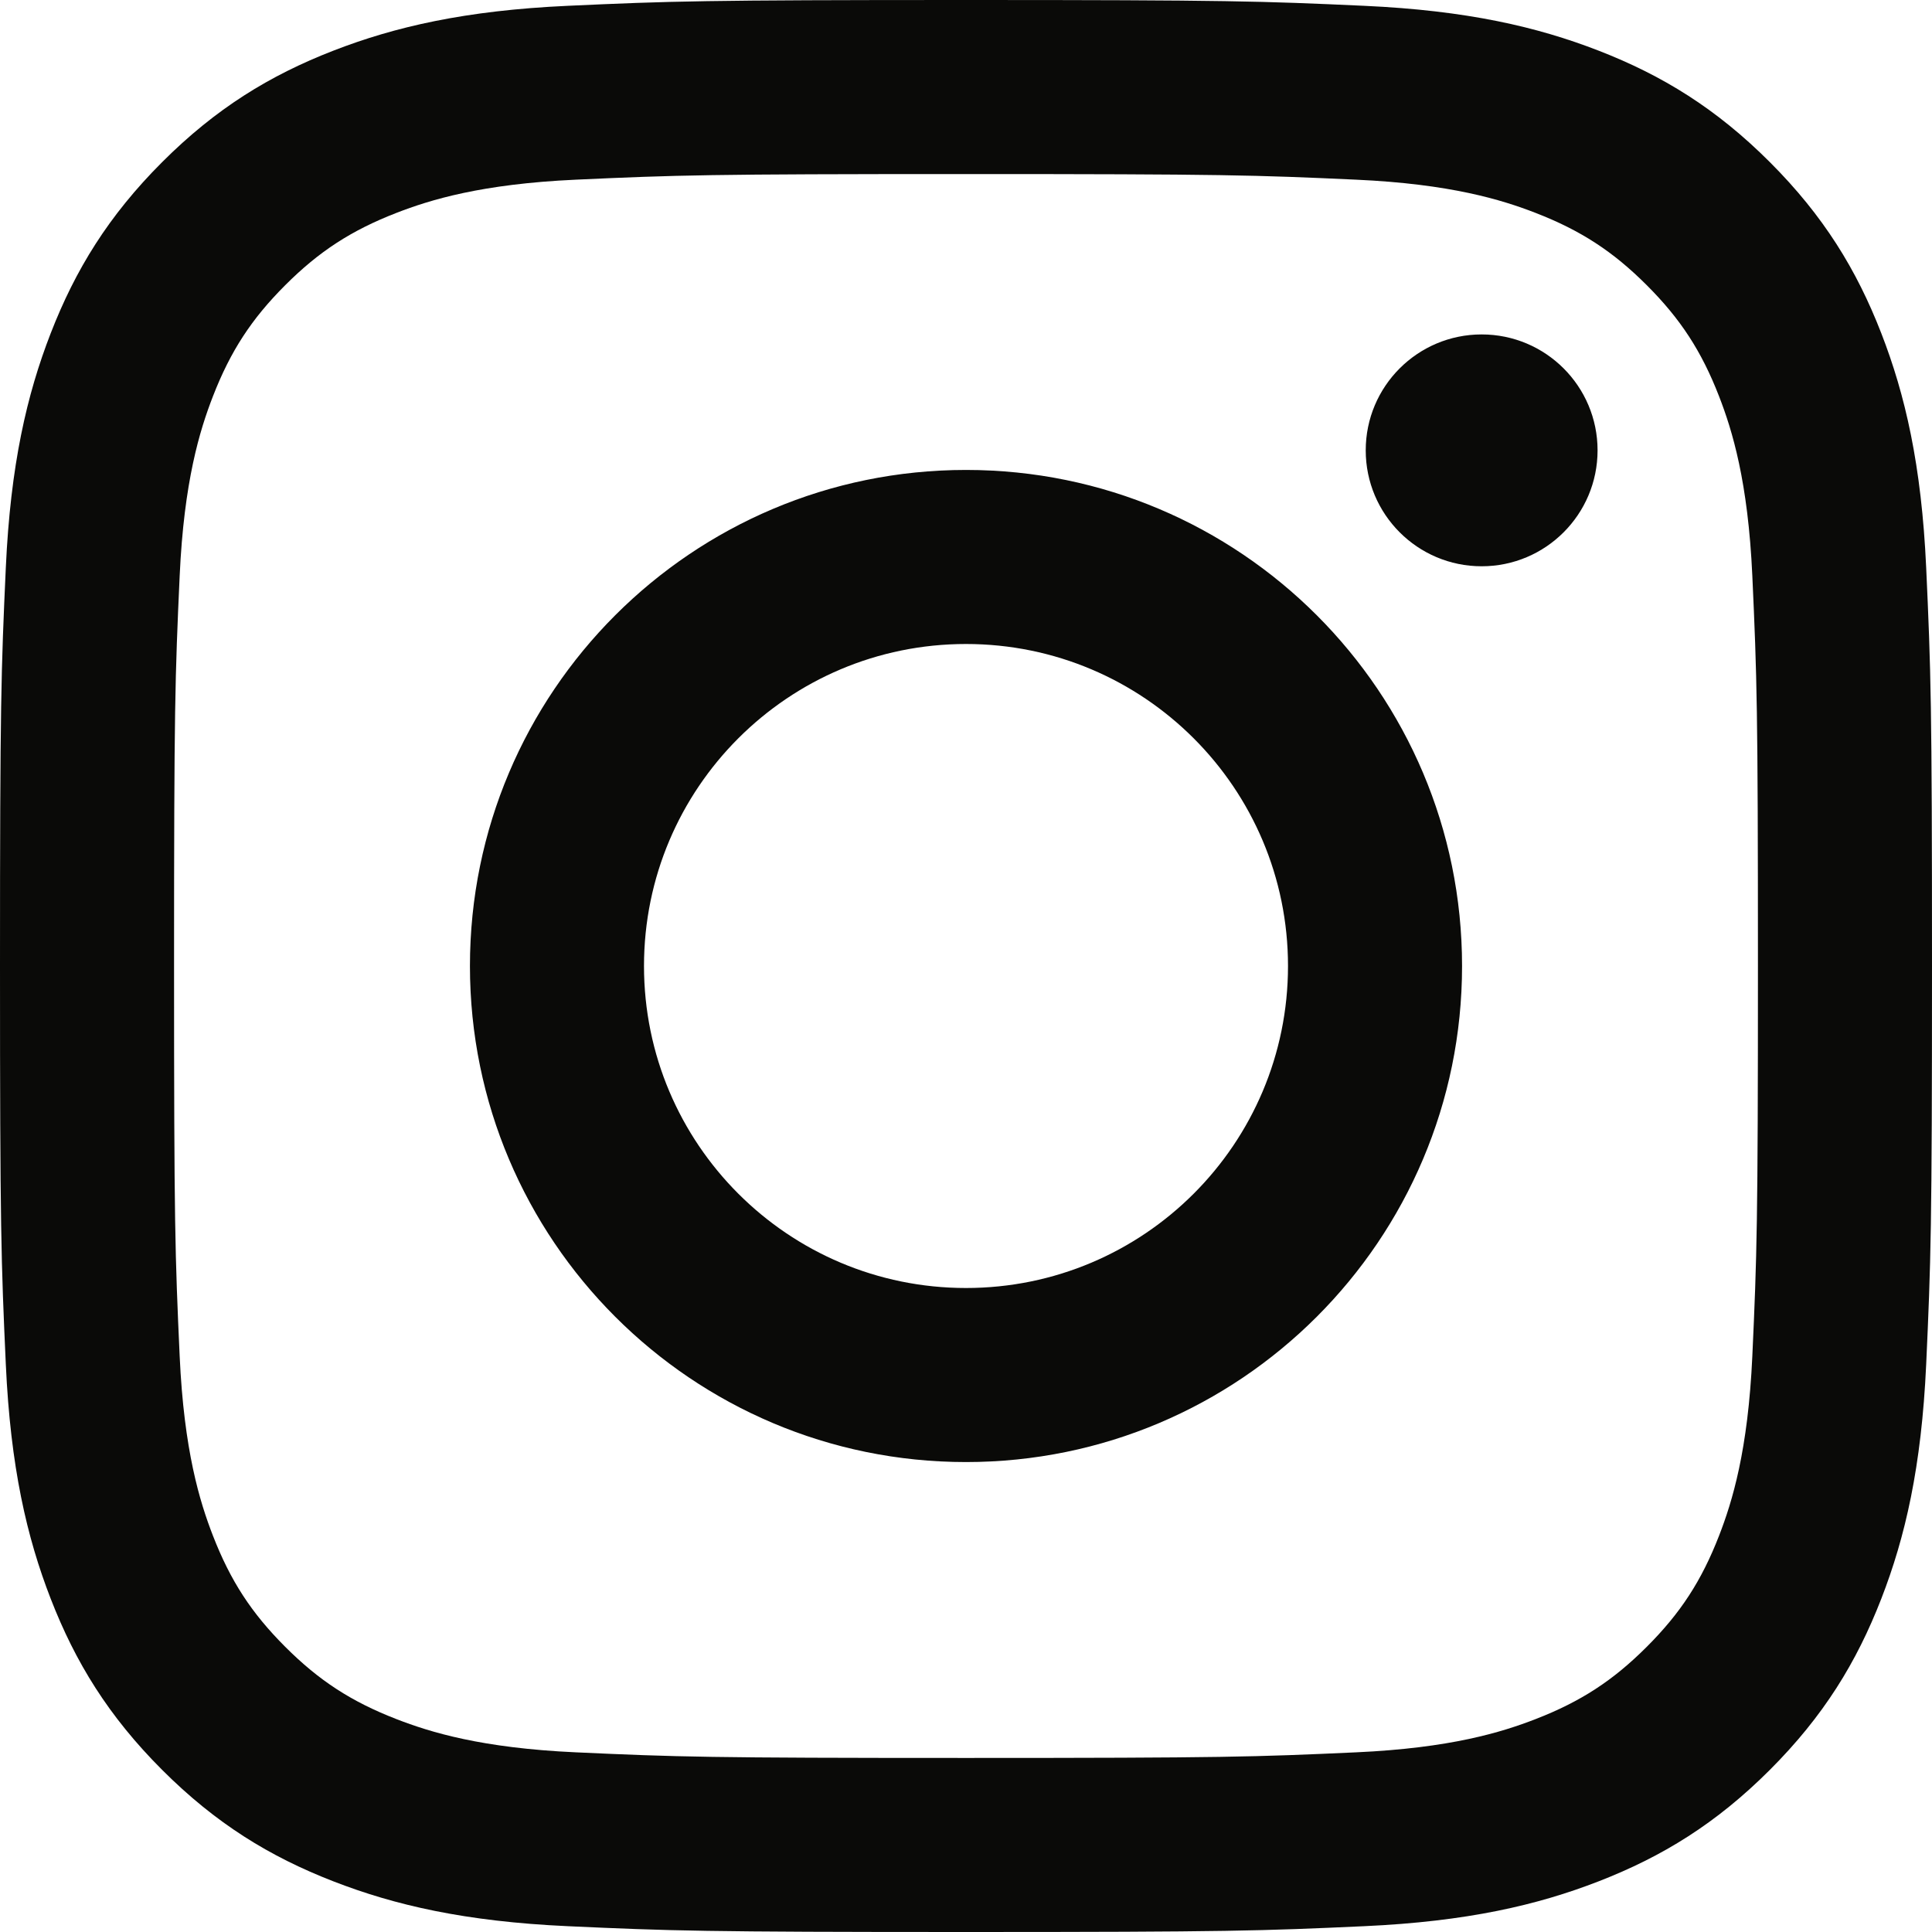
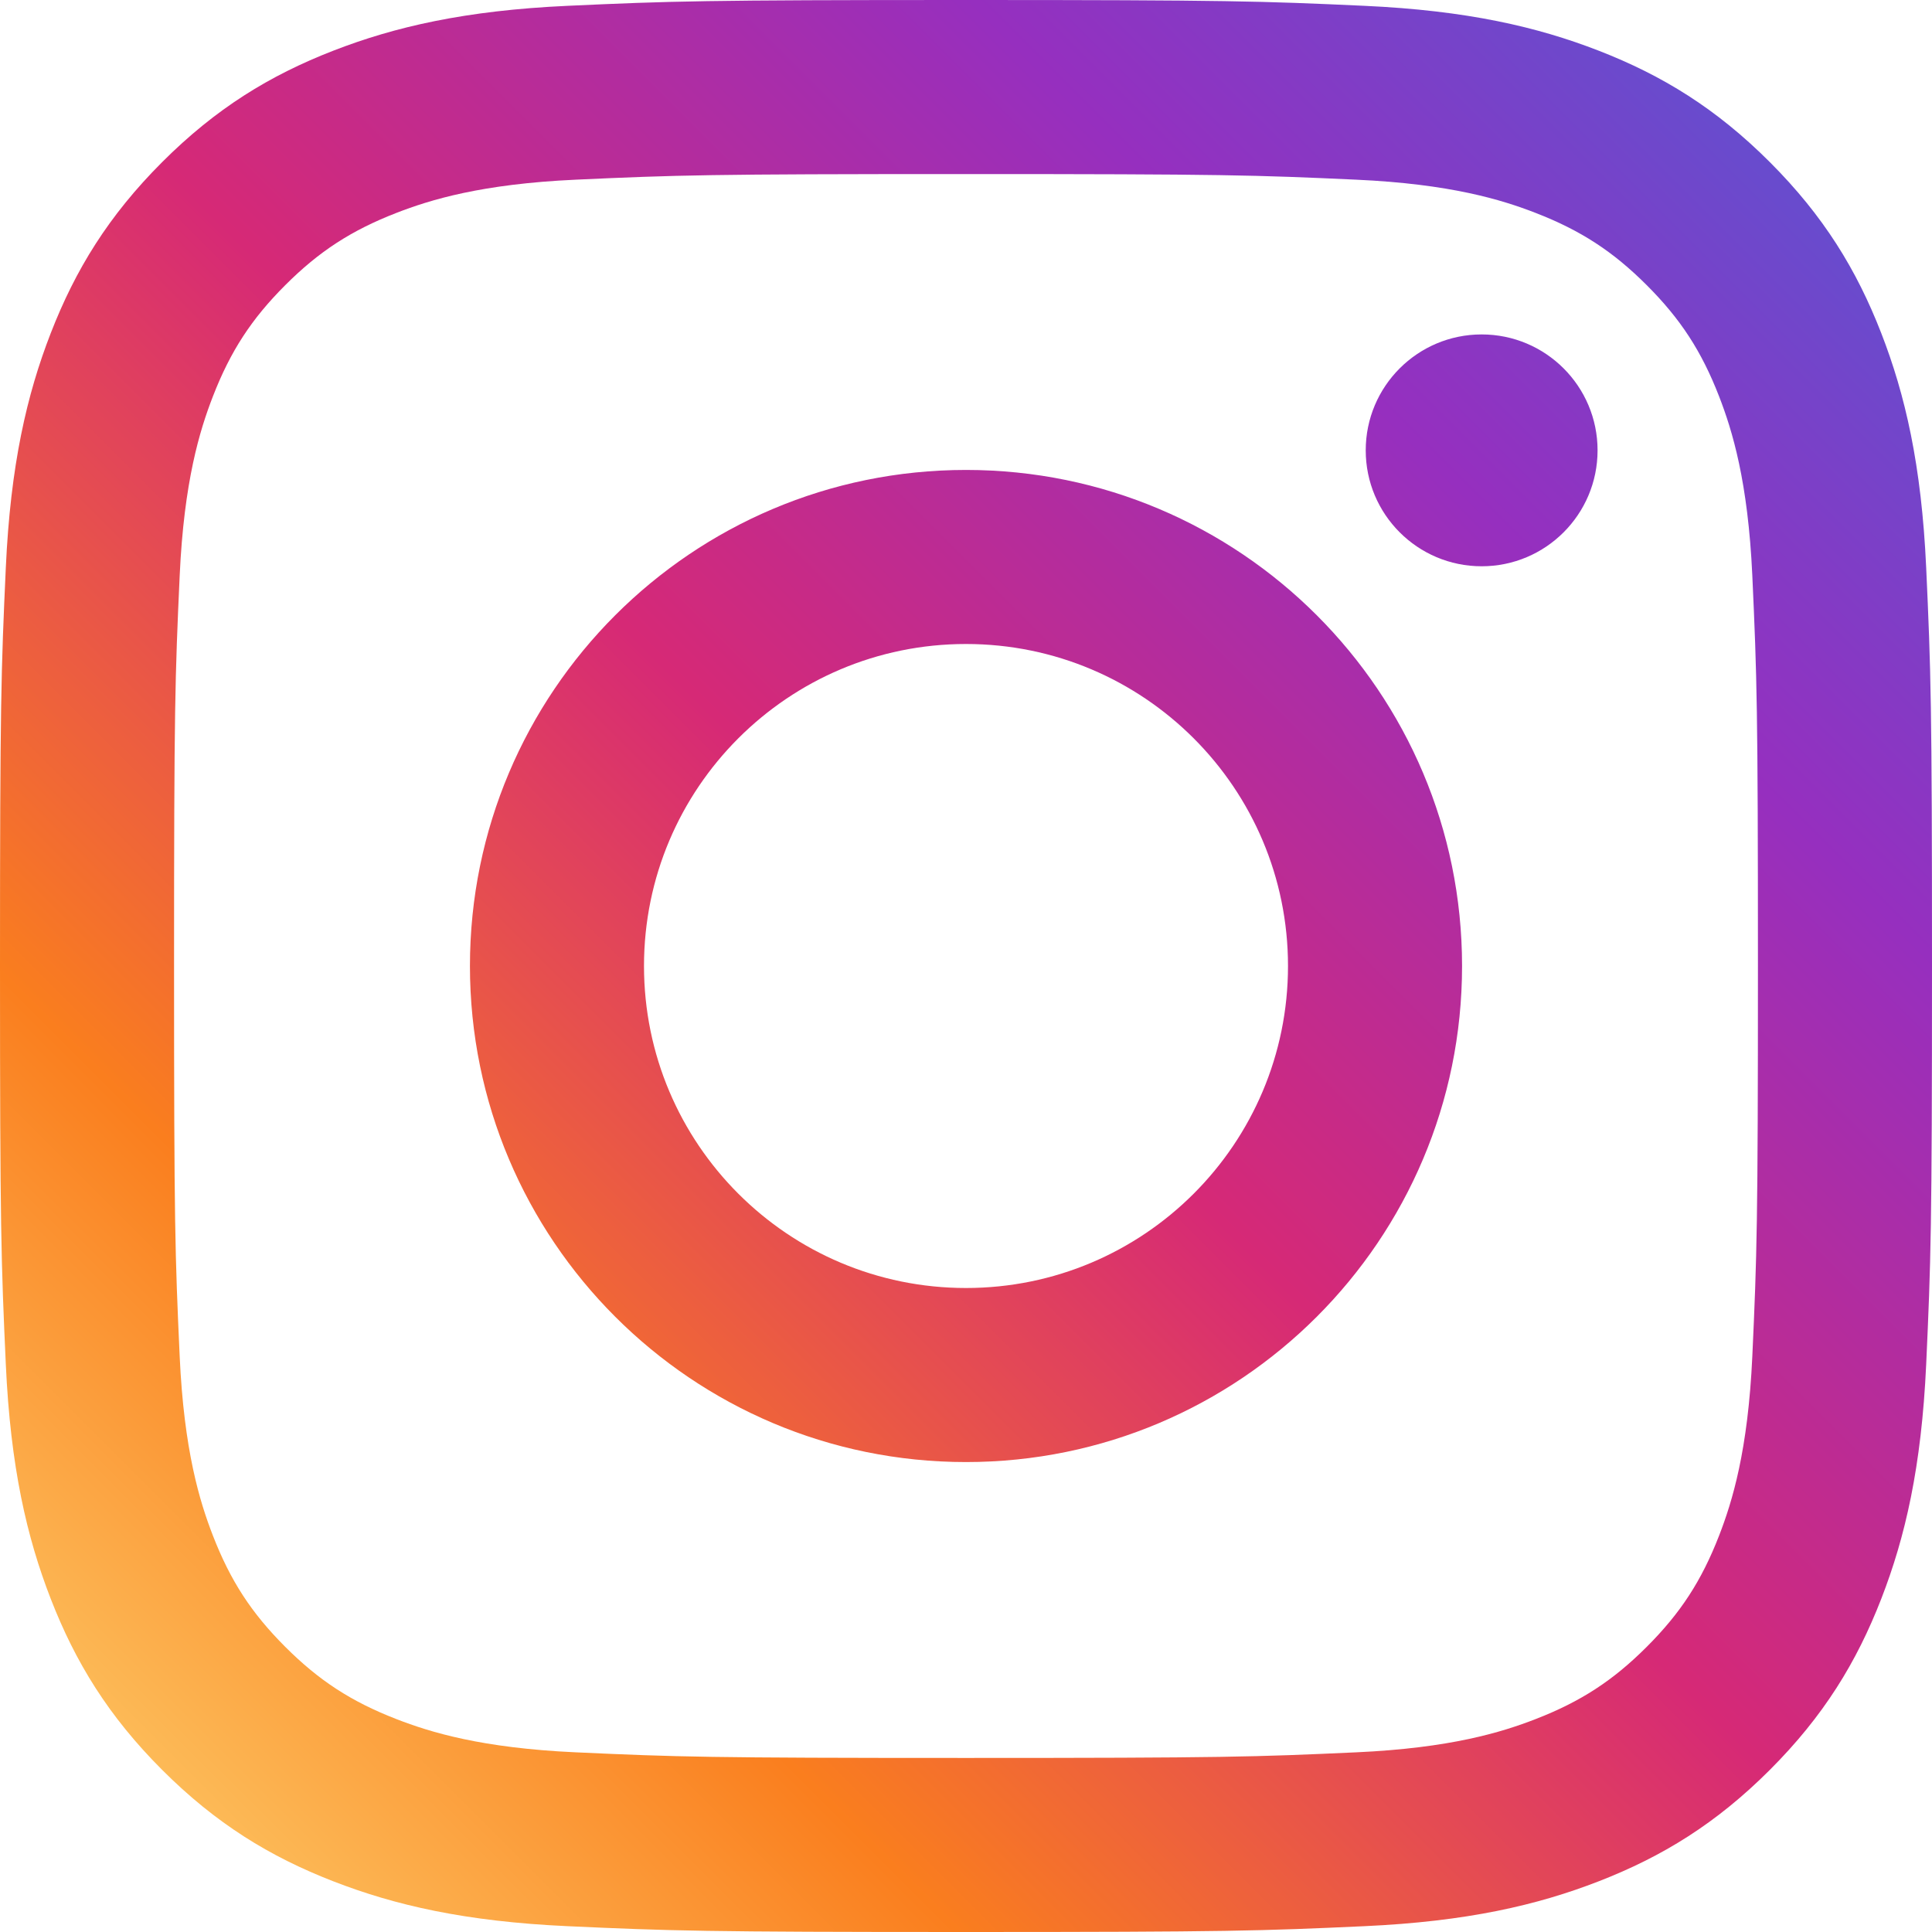
<svg xmlns="http://www.w3.org/2000/svg" width="256px" height="256px" viewBox="0 0 256 256" version="1.1" preserveAspectRatio="xMidYMid">
+   <defs>
+     <linearGradient id="ig" x1="0%" y1="100%" x2="100%" y2="0%">
+       <stop offset="0%" stop-color="#FEDA75" />
+       <stop offset="25%" stop-color="#FA7E1E" />
+       <stop offset="50%" stop-color="#D62976" />
+       <stop offset="75%" stop-color="#962FBF" />
+       <stop offset="100%" stop-color="#4F5BD5" />
+     </linearGradient>
+   </defs>
  <g>
-     <path d="M128,23.064 C162.177,23.064 166.225,23.194 179.722,23.809 C192.202,24.379 198.98,26.464 203.491,28.217 C209.465,30.539 213.729,33.313 218.208,37.792 C222.687,42.271 225.461,46.535 227.783,52.509 C229.536,57.02 231.621,63.798 232.191,76.277 C232.806,89.775 232.936,93.823 232.936,128 C232.936,162.178 232.806,166.226 232.191,179.723 C231.621,192.203 229.536,198.98 227.783,203.491 C225.461,209.465 222.687,213.73 218.208,218.209 C213.729,222.688 209.465,225.462 203.491,227.783 C198.98,229.536 192.202,231.622 179.722,232.191 C166.227,232.807 162.179,232.937 128,232.937 C93.82,232.937 89.772,232.807 76.277,232.191 C63.797,231.622 57.02,229.536 52.509,227.783 C46.535,225.462 42.27,222.688 37.791,218.209 C33.312,213.73 30.538,209.465 28.217,203.491 C26.464,198.98 24.378,192.203 23.809,179.723 C23.193,166.226 23.063,162.178 23.063,128 C23.063,93.823 23.193,89.775 23.809,76.278 C24.378,63.798 26.464,57.02 28.217,52.509 C30.538,46.535 33.312,42.271 37.791,37.792 C42.27,33.313 46.535,30.539 52.509,28.217 C57.02,26.464 63.797,24.379 76.277,23.809 C89.774,23.194 93.822,23.064 128,23.064 M128,0 C93.237,0 88.878,0.147 75.226,0.77 C61.601,1.392 52.297,3.556 44.155,6.72 C35.737,9.991 28.599,14.368 21.483,21.484 C14.367,28.6 9.991,35.738 6.72,44.155 C3.555,52.297 1.392,61.602 0.77,75.226 C0.147,88.878 0,93.237 0,128 C0,162.763 0.147,167.122 0.77,180.774 C1.392,194.399 3.555,203.703 6.72,211.845 C9.991,220.262 14.367,227.401 21.483,234.517 C28.599,241.633 35.737,246.009 44.155,249.28 C52.297,252.445 61.601,254.608 75.226,255.23 C88.878,255.853 93.237,256 128,256 C162.763,256 167.122,255.853 180.774,255.23 C194.398,254.608 203.703,252.445 211.845,249.28 C220.262,246.009 227.4,241.633 234.516,234.517 C241.632,227.401 246.009,220.263 249.28,211.845 C252.444,203.703 254.608,194.399 255.23,180.774 C255.853,167.122 256,162.763 256,128 C256,93.237 255.853,88.878 255.23,75.226 C254.608,61.602 252.444,52.297 249.28,44.155 C246.009,35.738 241.632,28.6 234.516,21.484 C227.4,14.368 220.262,9.991 211.845,6.72 C203.703,3.556 194.398,1.392 180.774,0.77 C167.122,0.147 162.763,0 128,0 Z M128,62.27 C91.698,62.27 62.27,91.699 62.27,128 C62.27,164.302 91.698,193.73 128,193.73 C164.301,193.73 193.73,164.302 193.73,128 C193.73,91.699 164.301,62.27 128,62.27 Z M128,170.667 C104.436,170.667 85.333,151.564 85.333,128 C85.333,104.436 104.436,85.333 128,85.333 C151.564,85.333 170.667,104.436 170.667,128 C170.667,151.564 151.564,170.667 128,170.667 Z M211.686,59.673 C211.686,68.157 204.81,75.034 196.327,75.034 C187.843,75.034 180.966,68.157 180.966,59.673 C180.966,51.19 187.843,44.314 196.327,44.314 C204.81,44.314 211.686,51.19 211.686,59.673 Z" fill="#0A0A08" />
+     <path d="M128,23.064 C162.177,23.064 166.225,23.194 179.722,23.809 C192.202,24.379 198.98,26.464 203.491,28.217 C209.465,30.539 213.729,33.313 218.208,37.792 C222.687,42.271 225.461,46.535 227.783,52.509 C229.536,57.02 231.621,63.798 232.191,76.277 C232.806,89.775 232.936,93.823 232.936,128 C232.936,162.178 232.806,166.226 232.191,179.723 C231.621,192.203 229.536,198.98 227.783,203.491 C225.461,209.465 222.687,213.73 218.208,218.209 C213.729,222.688 209.465,225.462 203.491,227.783 C198.98,229.536 192.202,231.622 179.722,232.191 C166.227,232.807 162.179,232.937 128,232.937 C93.82,232.937 89.772,232.807 76.277,232.191 C63.797,231.622 57.02,229.536 52.509,227.783 C46.535,225.462 42.27,222.688 37.791,218.209 C33.312,213.73 30.538,209.465 28.217,203.491 C26.464,198.98 24.378,192.203 23.809,179.723 C23.193,166.226 23.063,162.178 23.063,128 C23.063,93.823 23.193,89.775 23.809,76.278 C24.378,63.798 26.464,57.02 28.217,52.509 C30.538,46.535 33.312,42.271 37.791,37.792 C42.27,33.313 46.535,30.539 52.509,28.217 C57.02,26.464 63.797,24.379 76.277,23.809 C89.774,23.194 93.822,23.064 128,23.064 M128,0 C93.237,0 88.878,0.147 75.226,0.77 C61.601,1.392 52.297,3.556 44.155,6.72 C35.737,9.991 28.599,14.368 21.483,21.484 C14.367,28.6 9.991,35.738 6.72,44.155 C3.555,52.297 1.392,61.602 0.77,75.226 C0.147,88.878 0,93.237 0,128 C0,162.763 0.147,167.122 0.77,180.774 C1.392,194.399 3.555,203.703 6.72,211.845 C9.991,220.262 14.367,227.401 21.483,234.517 C28.599,241.633 35.737,246.009 44.155,249.28 C52.297,252.445 61.601,254.608 75.226,255.23 C88.878,255.853 93.237,256 128,256 C162.763,256 167.122,255.853 180.774,255.23 C194.398,254.608 203.703,252.445 211.845,249.28 C220.262,246.009 227.4,241.633 234.516,234.517 C241.632,227.401 246.009,220.263 249.28,211.845 C252.444,203.703 254.608,194.399 255.23,180.774 C255.853,167.122 256,162.763 256,128 C256,93.237 255.853,88.878 255.23,75.226 C254.608,61.602 252.444,52.297 249.28,44.155 C246.009,35.738 241.632,28.6 234.516,21.484 C227.4,14.368 220.262,9.991 211.845,6.72 C203.703,3.556 194.398,1.392 180.774,0.77 C167.122,0.147 162.763,0 128,0 Z M128,62.27 C91.698,62.27 62.27,91.699 62.27,128 C62.27,164.302 91.698,193.73 128,193.73 C164.301,193.73 193.73,164.302 193.73,128 C193.73,91.699 164.301,62.27 128,62.27 Z M128,170.667 C104.436,170.667 85.333,151.564 85.333,128 C85.333,104.436 104.436,85.333 128,85.333 C151.564,85.333 170.667,104.436 170.667,128 C170.667,151.564 151.564,170.667 128,170.667 Z M211.686,59.673 C211.686,68.157 204.81,75.034 196.327,75.034 C187.843,75.034 180.966,68.157 180.966,59.673 C180.966,51.19 187.843,44.314 196.327,44.314 C204.81,44.314 211.686,51.19 211.686,59.673 Z" fill="url(#ig)" />
  </g>
</svg>
